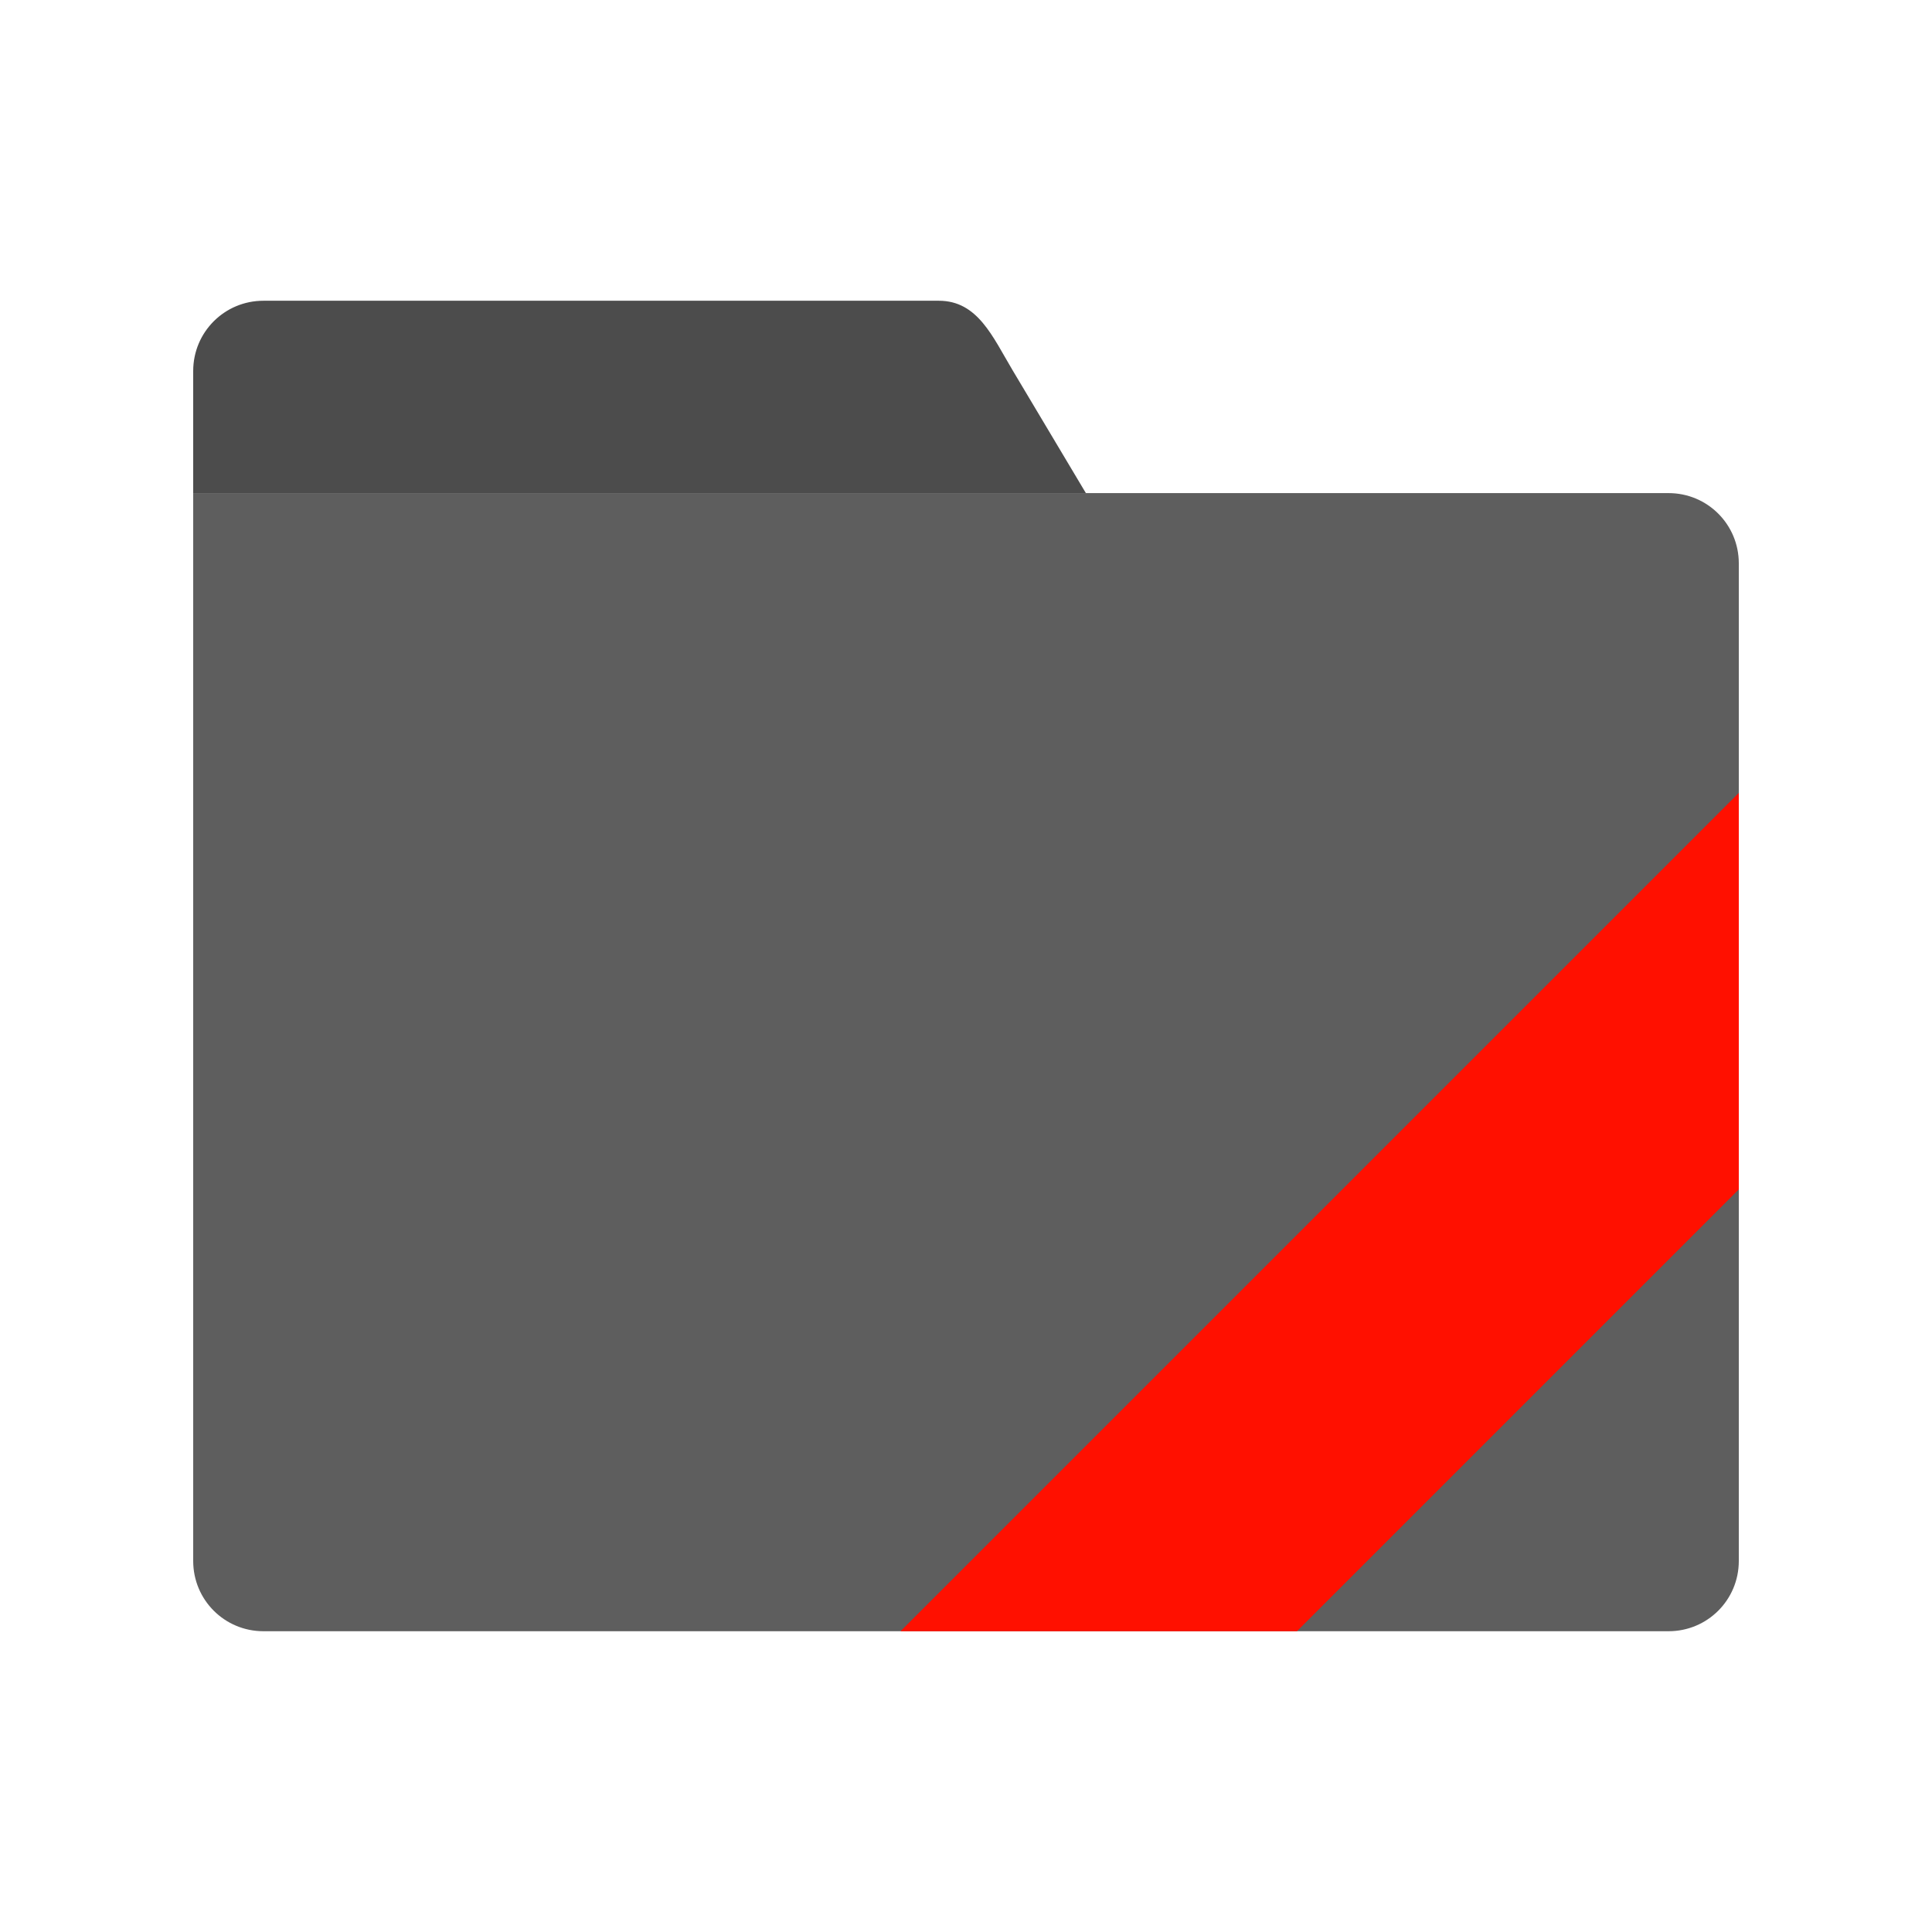
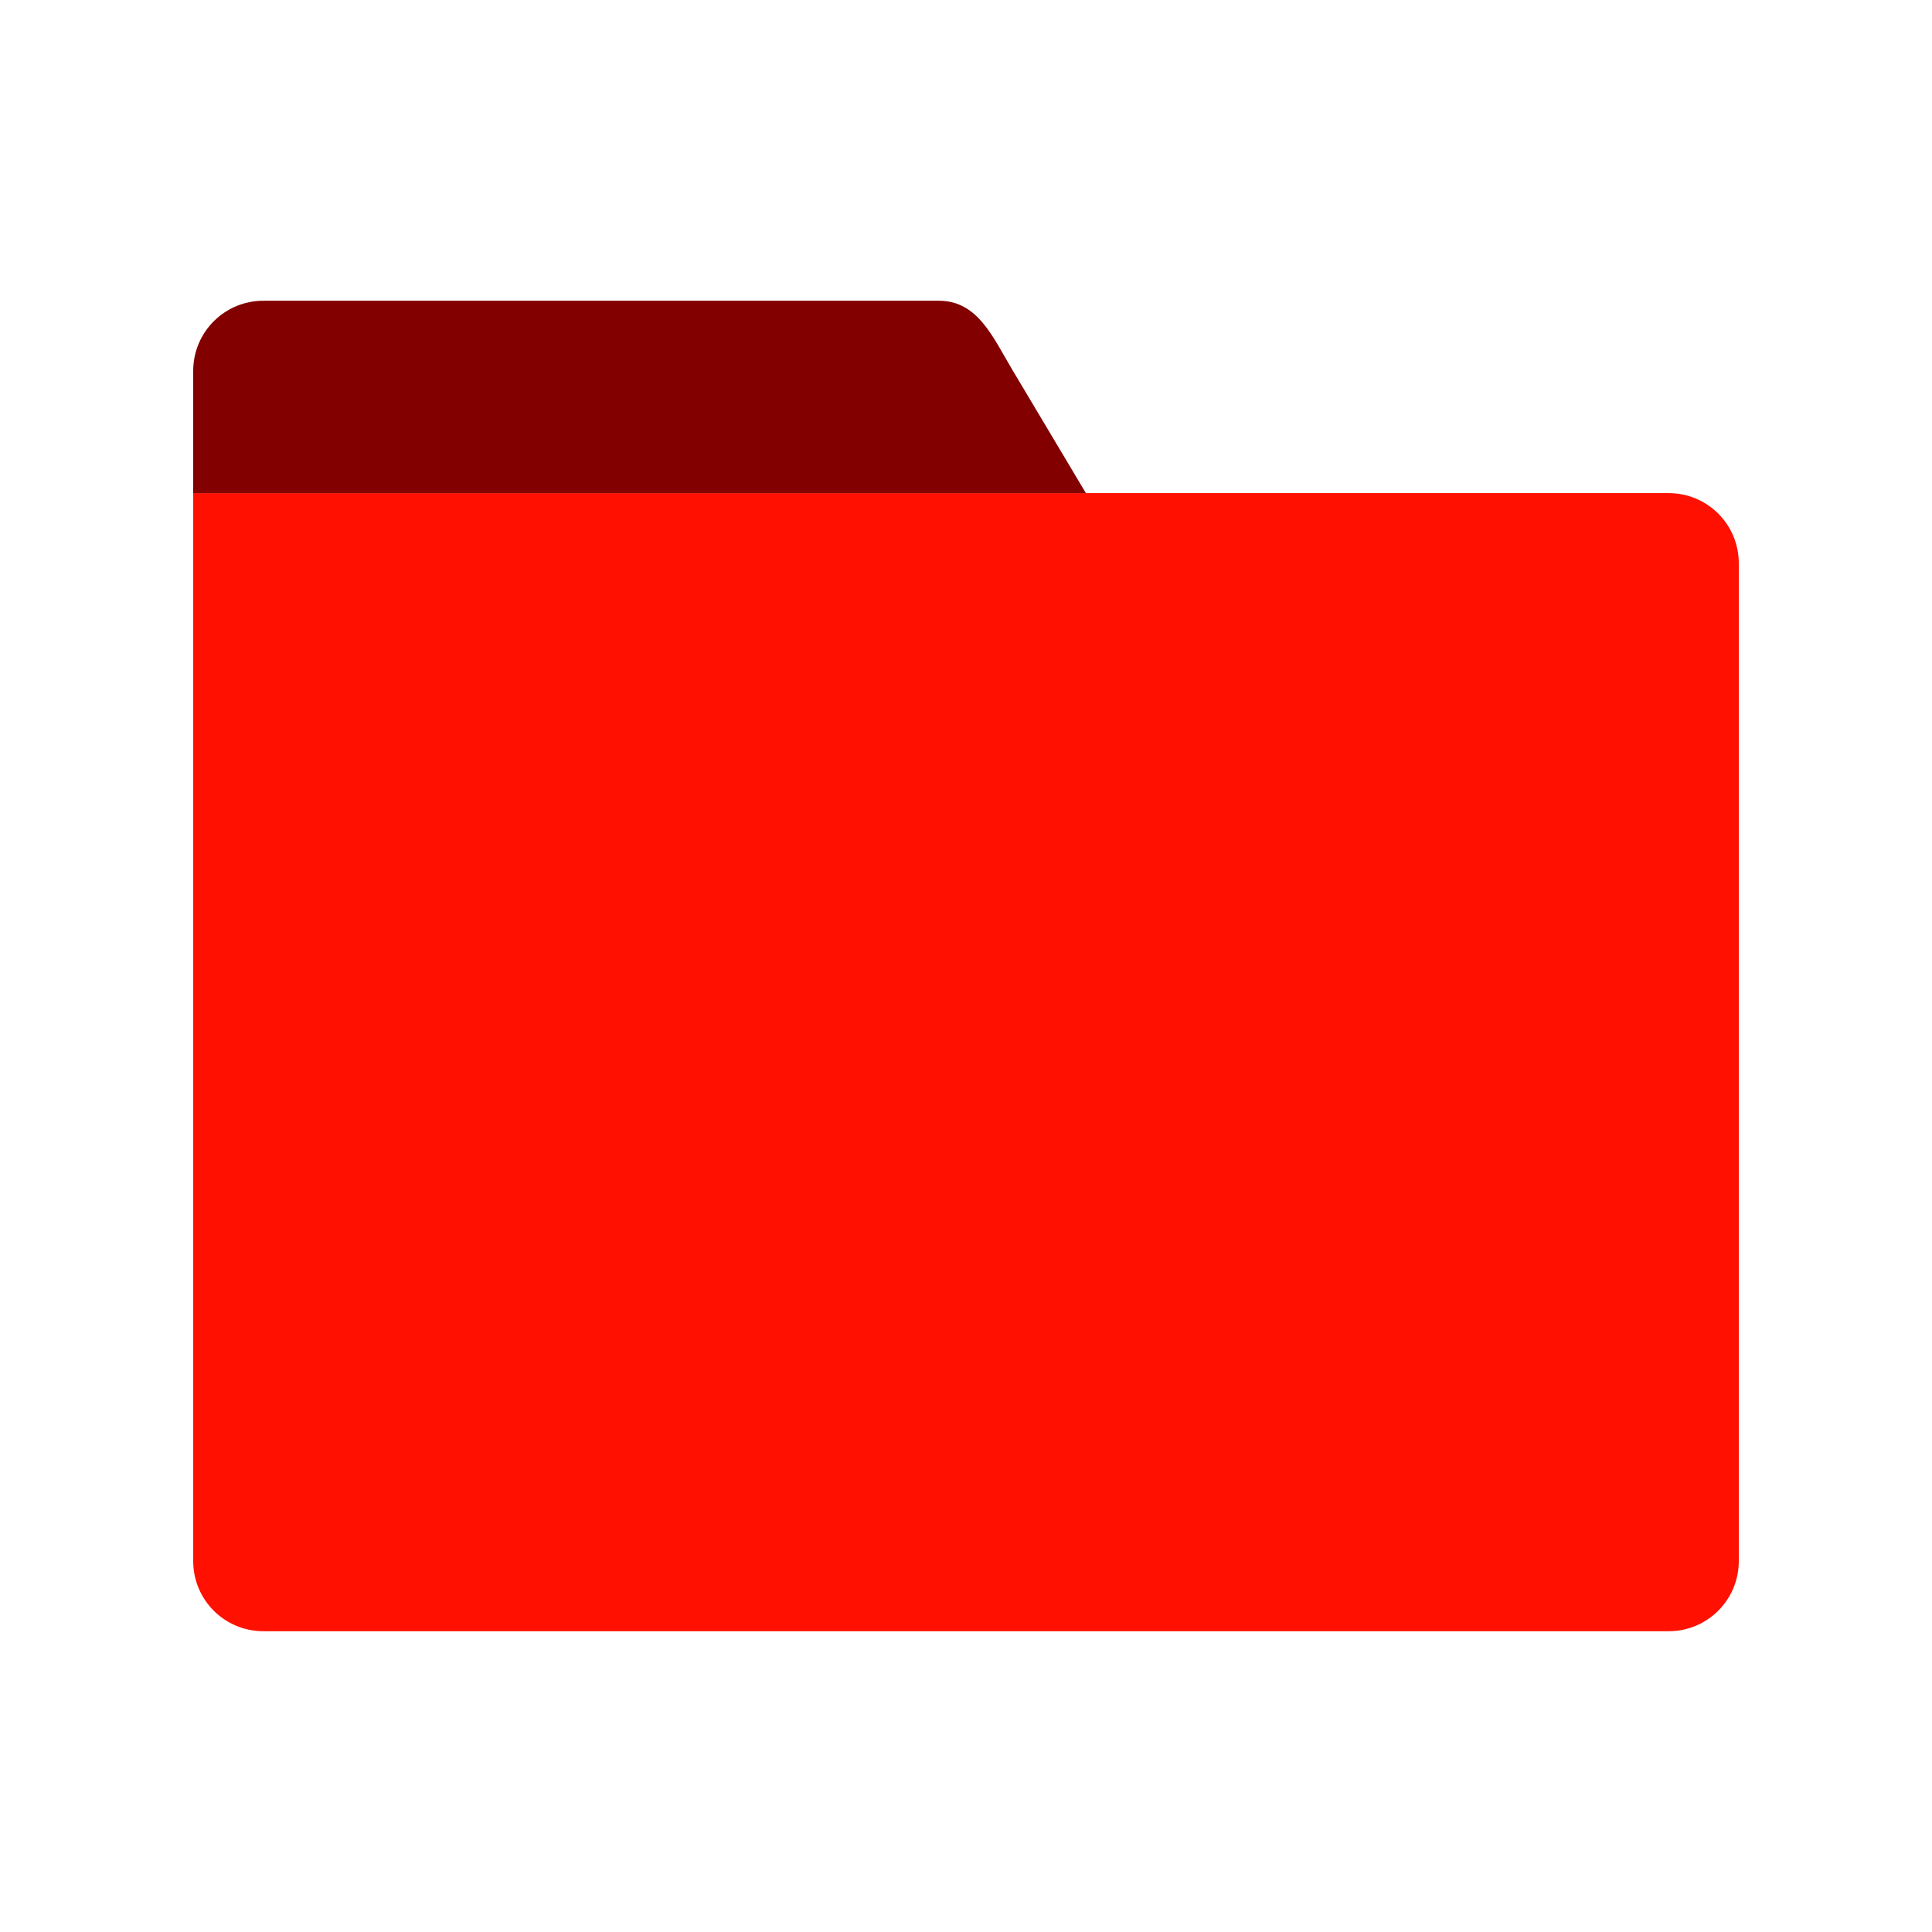
<svg xmlns="http://www.w3.org/2000/svg" width="22" height="22" viewBox="0 0 22 22" version="1.1" id="svg8">
  <defs id="ol-defs">
    <style id="current-color-scheme">      .ColorScheme-Text {
        color:#d0d0d0;
        stop-color:#d0d0d0;
      }
      .ColorScheme-Background {
        color:#212121;
        stop-color:#212121;
      }
      .ColorScheme-Highlight {
        color:#0039a9;
        stop-color:#0039a9;
      }
      .ColorScheme-ViewText {
        color:#d0d0d0;
        stop-color:#d0d0d0;
      }
      .ColorScheme-ViewBackground {
        color:#19191b;
        stop-color:#19191b;
      }
      .ColorScheme-ViewHover {
        color:#005cc7;
        stop-color:#005cc7;
      }
      .ColorScheme-ViewFocus{
        color:#002466;
        stop-color:#002466;
      }
      .ColorScheme-ButtonText {
        color:#d0d0d0;
        stop-color:#d0d0d0;
      }
      .ColorScheme-ButtonBackground {
        color:#232323;
        stop-color:#232323;                             
      }                                                 
      .ColorScheme-ButtonHover {                        
        color:#005cc7;                                  
        stop-color:#005cc7;                             
      }                                                 
      .ColorScheme-ButtonFocus{                         
        color:#0039a9;                                  
        stop-color:#0039a9;                             
      }</style>
    <style id="current-color-scheme-7">      .ColorScheme-Text {
        color:#d0d0d0;
        stop-color:#d0d0d0;
      }
      .ColorScheme-Background {
        color:#212121;
        stop-color:#212121;
      }
      .ColorScheme-Highlight {
        color:#0039a9;
        stop-color:#0039a9;
      }
      .ColorScheme-ViewText {
        color:#d0d0d0;
        stop-color:#d0d0d0;
      }
      .ColorScheme-ViewBackground {
        color:#19191b;
        stop-color:#19191b;
      }
      .ColorScheme-ViewHover {
        color:#005cc7;
        stop-color:#005cc7;
      }
      .ColorScheme-ViewFocus{
        color:#002466;
        stop-color:#002466;
      }
      .ColorScheme-ButtonText {
        color:#d0d0d0;
        stop-color:#d0d0d0;
      }
      .ColorScheme-ButtonBackground {
        color:#232323;
        stop-color:#232323;                             
      }                                                 
      .ColorScheme-ButtonHover {                        
        color:#005cc7;                                  
        stop-color:#005cc7;                             
      }                                                 
      .ColorScheme-ButtonFocus{                         
        color:#0039a9;                                  
        stop-color:#0039a9;                             
      }</style>
  </defs>
  <g id="g4269" transform="scale(0.34375)">
    <rect y="0" x="0" height="64" width="64" id="rect4266" style="fill:none;fill-opacity:0.747;stroke-width:23.616;stroke-opacity:0.36" />
    <g id="g4331" transform="matrix(2.327273,0,0,2.327273,6.4,6.536855)" style="opacity:1">
-       <path id="path4272" d="m 0,4.21 v 1 7.196 7.004 c 0,0.554 0.446,1 1,1 h 20 c 0.554,0 1,-0.446 1,-1 V 5.21 c 0,-0.554 -0.446,-1 -1,-1 H 3.09 1 Z" style="vector-effect:none;fill:#5e5e5e;stroke-linecap:round;stroke-linejoin:round;fill-opacity:1" />
-       <path style="opacity:1;vector-effect:none;fill:#4c4c4c;fill-opacity:1;stroke-linecap:round;stroke-linejoin:round" d="m 1,1.472 c -0.554,0 -1,0.446 -1,1 V 4.211 H 1 3.09 12.707 L 11.662,2.459 C 11.378,1.983 11.167,1.472 10.613,1.472 Z" id="rect4313" />
-       <path style="vector-effect:none;fill:#ff1000;stroke-width:1.153;stroke-linecap:round;stroke-linejoin:round" d="M 57.6,26.266 29.83,54.037 H 42.963 L 57.6,39.4 Z" transform="matrix(0.4296875,0,0,0.4296875,-2.75,-2.808805)" id="rect4270" />
+       <path id="path4272" d="m 0,4.21 v 1 7.196 7.004 c 0,0.554 0.446,1 1,1 h 20 c 0.554,0 1,-0.446 1,-1 V 5.21 c 0,-0.554 -0.446,-1 -1,-1 H 3.09 1 Z" style="vector-effect:none;fill:#ff1000;fill-opacity:1;stroke-linecap:round;stroke-linejoin:round" />
+       <path style="opacity:1;vector-effect:none;fill:#820000;fill-opacity:1;stroke-linecap:round;stroke-linejoin:round" d="m 1,1.472 c -0.554,0 -1,0.446 -1,1 V 4.211 H 1 3.09 12.707 L 11.662,2.459 C 11.378,1.983 11.167,1.472 10.613,1.472 Z" id="rect4313" />
    </g>
  </g>
</svg>
